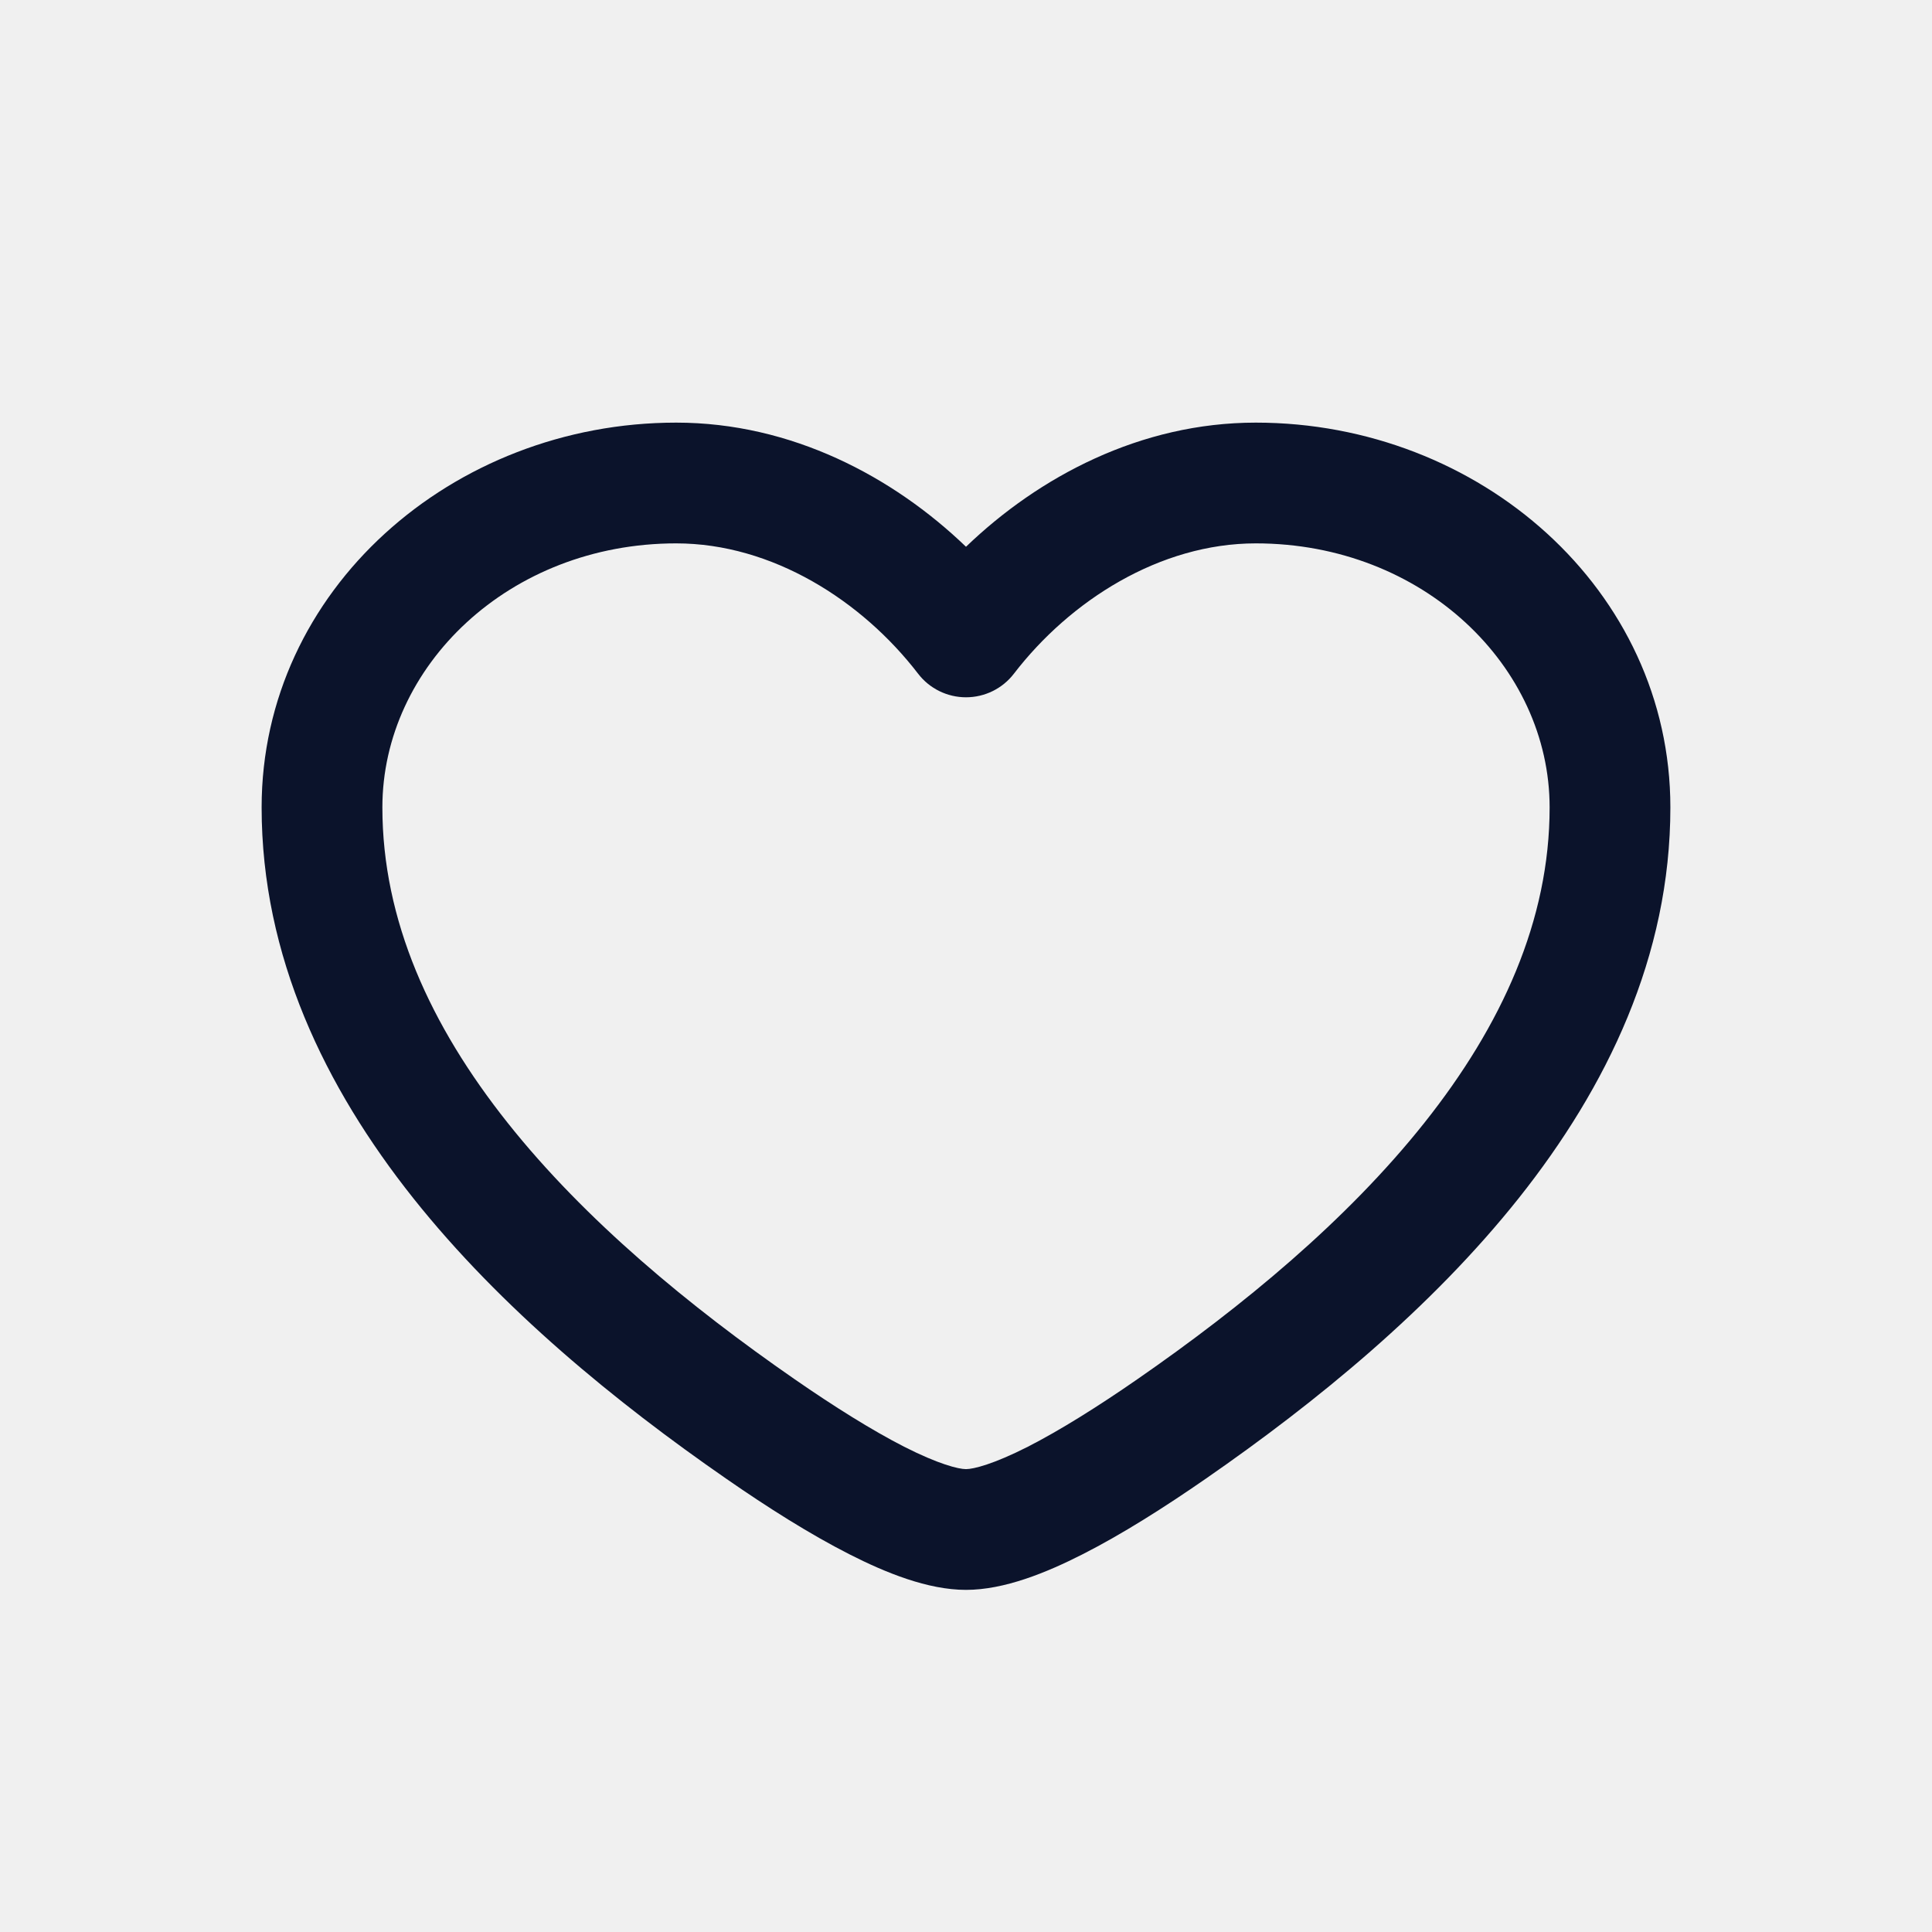
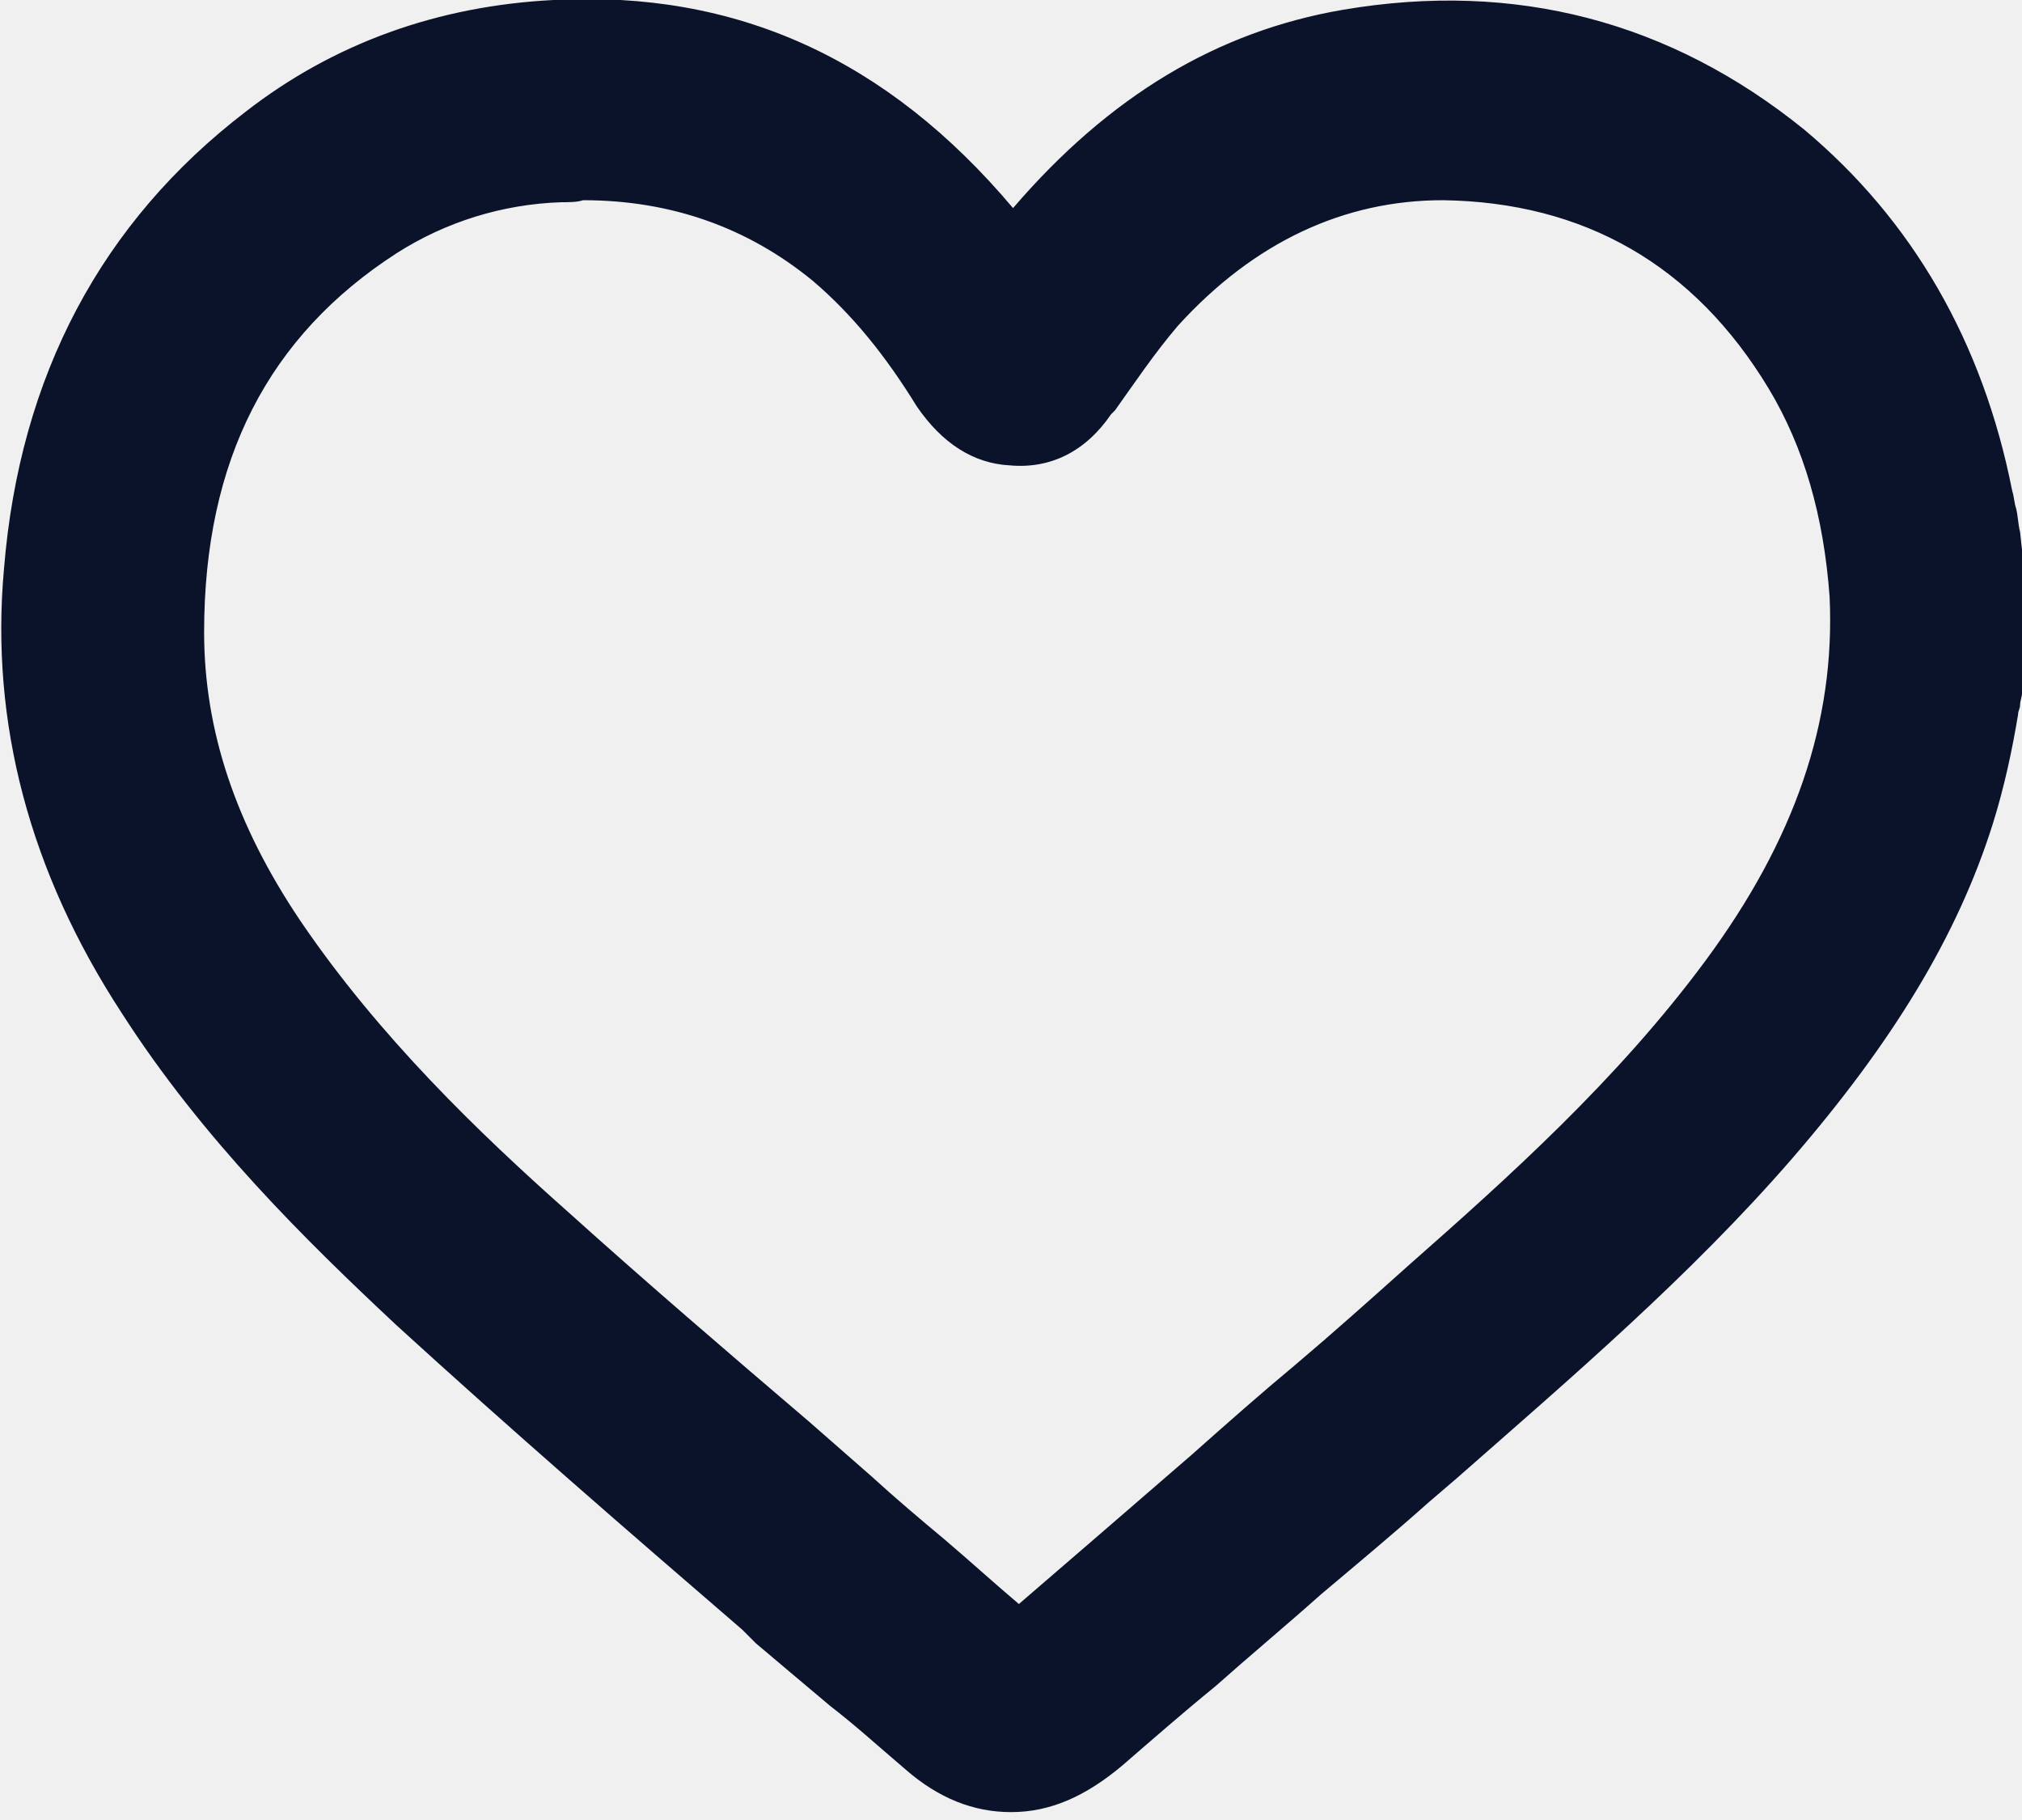
- <svg xmlns="http://www.w3.org/2000/svg" width="24" height="24" viewBox="0 0 24 24" fill="none">
-   <path fill-rule="evenodd" clip-rule="evenodd" d="M3.25 10.03C3.25 7.329 5.619 5.25 8.4 5.25C9.833 5.25 11.095 5.922 12 6.792C12.905 5.922 14.166 5.25 15.6 5.25C18.381 5.25 20.75 7.329 20.75 10.03C20.75 11.88 19.961 13.506 18.868 14.882C17.777 16.254 16.35 17.419 14.983 18.366C14.461 18.728 13.934 19.061 13.45 19.307C12.996 19.538 12.475 19.75 12 19.75C11.525 19.75 11.004 19.538 10.55 19.307C10.066 19.061 9.538 18.728 9.017 18.366C7.65 17.419 6.223 16.254 5.132 14.882C4.039 13.506 3.25 11.88 3.25 10.03ZM8.4 6.75C6.321 6.75 4.75 8.279 4.75 10.03C4.75 11.433 5.346 12.74 6.306 13.948C7.268 15.159 8.563 16.227 9.871 17.133C10.366 17.476 10.832 17.767 11.23 17.971C11.659 18.189 11.907 18.25 12 18.25C12.093 18.25 12.341 18.189 12.77 17.971C13.168 17.767 13.634 17.476 14.129 17.133C15.437 16.227 16.732 15.159 17.694 13.948C18.654 12.74 19.25 11.433 19.25 10.03C19.25 8.279 17.679 6.75 15.6 6.75C14.406 6.75 13.291 7.463 12.595 8.369C12.453 8.554 12.233 8.662 12 8.662C11.767 8.662 11.547 8.554 11.405 8.369C10.709 7.463 9.594 6.75 8.4 6.75Z" fill="#0B132B" />
+ <svg xmlns="http://www.w3.org/2000/svg" width="20" height="18" viewBox="0 0 20 18" fill="none">
+   <g clip-path="url(#clip0_37_6123)">
+     <path d="M19.709 5.514C19.689 5.456 19.689 5.378 19.67 5.32C19.651 5.184 19.612 5.048 19.592 4.912C19.32 3.495 18.66 2.349 17.651 1.514C16.388 0.485 14.932 0.116 13.32 0.388C12.078 0.602 11.029 1.281 10.097 2.427C10.058 2.466 10.039 2.505 10.02 2.524C10 2.505 9.961 2.466 9.942 2.427C8.719 0.912 7.282 0.213 5.495 0.291C4.408 0.349 3.437 0.699 2.602 1.34C1.243 2.369 0.486 3.825 0.33 5.65C0.194 7.087 0.563 8.524 1.437 9.864C2.214 11.087 3.223 12.077 4.117 12.893C5.282 13.961 6.505 15.009 7.689 16.019C8.175 16.446 8.66 16.854 9.165 17.281C9.437 17.514 9.728 17.631 10.02 17.631C10.33 17.631 10.621 17.514 10.893 17.262C11.204 16.99 11.515 16.738 11.806 16.485C12.505 15.883 13.223 15.262 13.922 14.66L14.039 14.563C15.223 13.534 16.447 12.485 17.495 11.301C18.466 10.194 19.087 9.184 19.418 8.116C19.534 7.767 19.592 7.417 19.651 7.068C19.67 6.99 19.689 6.912 19.689 6.854L19.709 5.514ZM17.107 9.67C16.194 10.893 15.068 11.903 14.078 12.776C13.379 13.398 12.641 14.019 11.961 14.621C11.34 15.145 10.719 15.689 10.117 16.213C10.039 16.272 10.039 16.272 9.961 16.194C9.437 15.728 8.913 15.281 8.388 14.835C7.398 13.98 6.369 13.107 5.379 12.213C4.447 11.378 3.476 10.427 2.699 9.281C2.019 8.272 1.689 7.262 1.709 6.252C1.728 4.446 2.408 3.126 3.748 2.272C4.291 1.922 4.893 1.747 5.534 1.708C5.612 1.708 5.689 1.689 5.728 1.689H5.767C6.719 1.708 7.534 2 8.233 2.582C8.641 2.932 8.99 3.359 9.32 3.883C9.515 4.174 9.728 4.33 10 4.33C10.311 4.349 10.563 4.213 10.757 3.941C10.971 3.631 11.184 3.32 11.437 3.029C12.252 2.136 13.204 1.67 14.272 1.689C15.787 1.708 16.951 2.369 17.748 3.689C18.117 4.31 18.33 5.029 18.388 5.883C18.466 7.184 18.039 8.427 17.107 9.67Z" fill="#0B132B" />
+     <path d="M10 17.922C9.631 17.922 9.282 17.786 8.951 17.495C8.699 17.281 8.466 17.068 8.214 16.874C7.961 16.66 7.728 16.466 7.476 16.252L7.34 16.116C6.214 15.146 5.049 14.136 3.922 13.107C3.029 12.272 2 11.262 1.204 10.019C0.291 8.621 -0.097 7.145 0.039 5.631C0.194 3.709 1.01 2.194 2.427 1.107C3.301 0.427 4.33 0.058 5.476 -0C7.282 -0.097 8.777 0.582 10.02 2.058C10.971 0.951 12.039 0.31 13.282 0.097C14.99 -0.194 16.524 0.213 17.845 1.281C18.913 2.175 19.612 3.378 19.903 4.854C19.922 4.912 19.922 4.971 19.942 5.029C19.961 5.107 19.961 5.184 19.981 5.262L20 5.437C20 5.476 20 5.514 20 5.553V6.815C20 6.835 20 6.835 20 6.854C20 6.893 19.981 6.932 19.981 6.971C19.981 7.01 19.961 7.029 19.961 7.068C19.903 7.417 19.825 7.786 19.709 8.155C19.359 9.262 18.718 10.31 17.728 11.456C16.718 12.621 15.534 13.631 14.408 14.621L14.136 14.854C13.787 15.165 13.437 15.456 13.068 15.767C12.719 16.078 12.369 16.369 12.02 16.679C11.709 16.932 11.398 17.204 11.107 17.456C10.738 17.767 10.388 17.922 10 17.922ZM5.786 0.582C5.689 0.582 5.612 0.582 5.515 0.582C4.485 0.621 3.573 0.951 2.777 1.553C1.495 2.524 0.757 3.922 0.621 5.67C0.485 7.048 0.854 8.408 1.689 9.709C2.466 10.912 3.456 11.883 4.311 12.679C5.437 13.709 6.602 14.699 7.728 15.67L7.864 15.786C8.117 16 8.35 16.194 8.602 16.408C8.854 16.621 9.087 16.835 9.34 17.048C9.786 17.437 10.252 17.417 10.699 17.048C11.01 16.776 11.32 16.524 11.631 16.252C11.981 15.961 12.33 15.65 12.68 15.34C13.029 15.029 13.398 14.738 13.748 14.427L14.02 14.194C15.146 13.223 16.291 12.213 17.282 11.087C18.233 10.019 18.835 9.029 19.146 8C19.243 7.67 19.32 7.32 19.379 6.99C19.379 6.951 19.398 6.912 19.398 6.874C19.398 6.854 19.398 6.815 19.418 6.796V5.476C19.418 5.456 19.418 5.456 19.418 5.437L19.398 5.32C19.379 5.243 19.379 5.165 19.359 5.107C19.34 5.048 19.34 4.99 19.32 4.932C19.049 3.611 18.427 2.524 17.456 1.709C16.272 0.738 14.893 0.388 13.359 0.641C12.194 0.835 11.204 1.476 10.311 2.582L10.291 2.602C10.272 2.621 10.272 2.621 10.252 2.641C10.233 2.66 10.214 2.679 10.214 2.699C10.097 2.815 9.922 2.815 9.806 2.699C9.786 2.679 9.748 2.621 9.709 2.563C8.621 1.243 7.34 0.582 5.786 0.582ZM10.039 16.544C9.922 16.544 9.845 16.485 9.767 16.427C9.476 16.175 9.204 15.942 8.913 15.689C8.66 15.476 8.427 15.262 8.175 15.068L7.573 14.524C6.796 13.845 5.981 13.146 5.185 12.427C4.291 11.631 3.262 10.641 2.447 9.437C1.748 8.388 1.398 7.34 1.398 6.252C1.418 4.33 2.136 2.951 3.573 2.019C4.155 1.65 4.796 1.437 5.515 1.417C5.573 1.417 5.631 1.417 5.67 1.398C5.689 1.398 5.709 1.398 5.728 1.398H5.767C6.796 1.417 7.67 1.728 8.408 2.369C8.835 2.738 9.204 3.184 9.553 3.728C9.728 4 9.903 4.039 10 4.039C10.214 4.058 10.369 3.961 10.505 3.786L10.524 3.747C10.719 3.437 10.932 3.126 11.204 2.835C12.078 1.864 13.107 1.378 14.252 1.398C15.864 1.417 17.126 2.136 17.981 3.534C18.388 4.213 18.602 4.971 18.66 5.864C18.738 7.243 18.291 8.544 17.32 9.844C16.427 11.068 15.32 12.078 14.272 12.99C13.903 13.32 13.534 13.631 13.165 13.961C12.816 14.252 12.486 14.543 12.155 14.835L12.136 14.854C11.534 15.379 10.913 15.903 10.311 16.427C10.214 16.505 10.117 16.544 10.039 16.544ZM5.767 1.98C5.709 2 5.631 2 5.553 2C4.971 2.019 4.408 2.194 3.922 2.505C2.66 3.32 2.019 4.544 2.019 6.252C2.019 7.223 2.33 8.155 2.971 9.107C3.748 10.252 4.738 11.204 5.612 11.98C6.388 12.679 7.204 13.379 8 14.058L8.621 14.602C8.854 14.815 9.107 15.029 9.34 15.223C9.592 15.437 9.825 15.65 10.078 15.864C10.641 15.379 11.204 14.893 11.787 14.388C12.136 14.078 12.466 13.786 12.816 13.495C13.184 13.184 13.553 12.854 13.922 12.524C14.913 11.65 16 10.679 16.874 9.495C17.748 8.31 18.155 7.145 18.097 5.903C18.039 5.107 17.845 4.427 17.495 3.844C16.757 2.621 15.67 2 14.272 1.98C13.301 1.98 12.408 2.388 11.65 3.223C11.418 3.495 11.223 3.786 11.029 4.058L10.99 4.097C10.738 4.466 10.388 4.641 9.981 4.602C9.631 4.582 9.32 4.388 9.068 4.019C8.757 3.514 8.427 3.107 8.039 2.777C7.398 2.252 6.641 1.98 5.767 1.98Z" fill="#0B132B" />
+   </g>
+   <defs>
+     <clipPath id="clip0_37_6123">
+       <rect width="20" height="17.922" fill="white" />
+     </clipPath>
+   </defs>
</svg>
